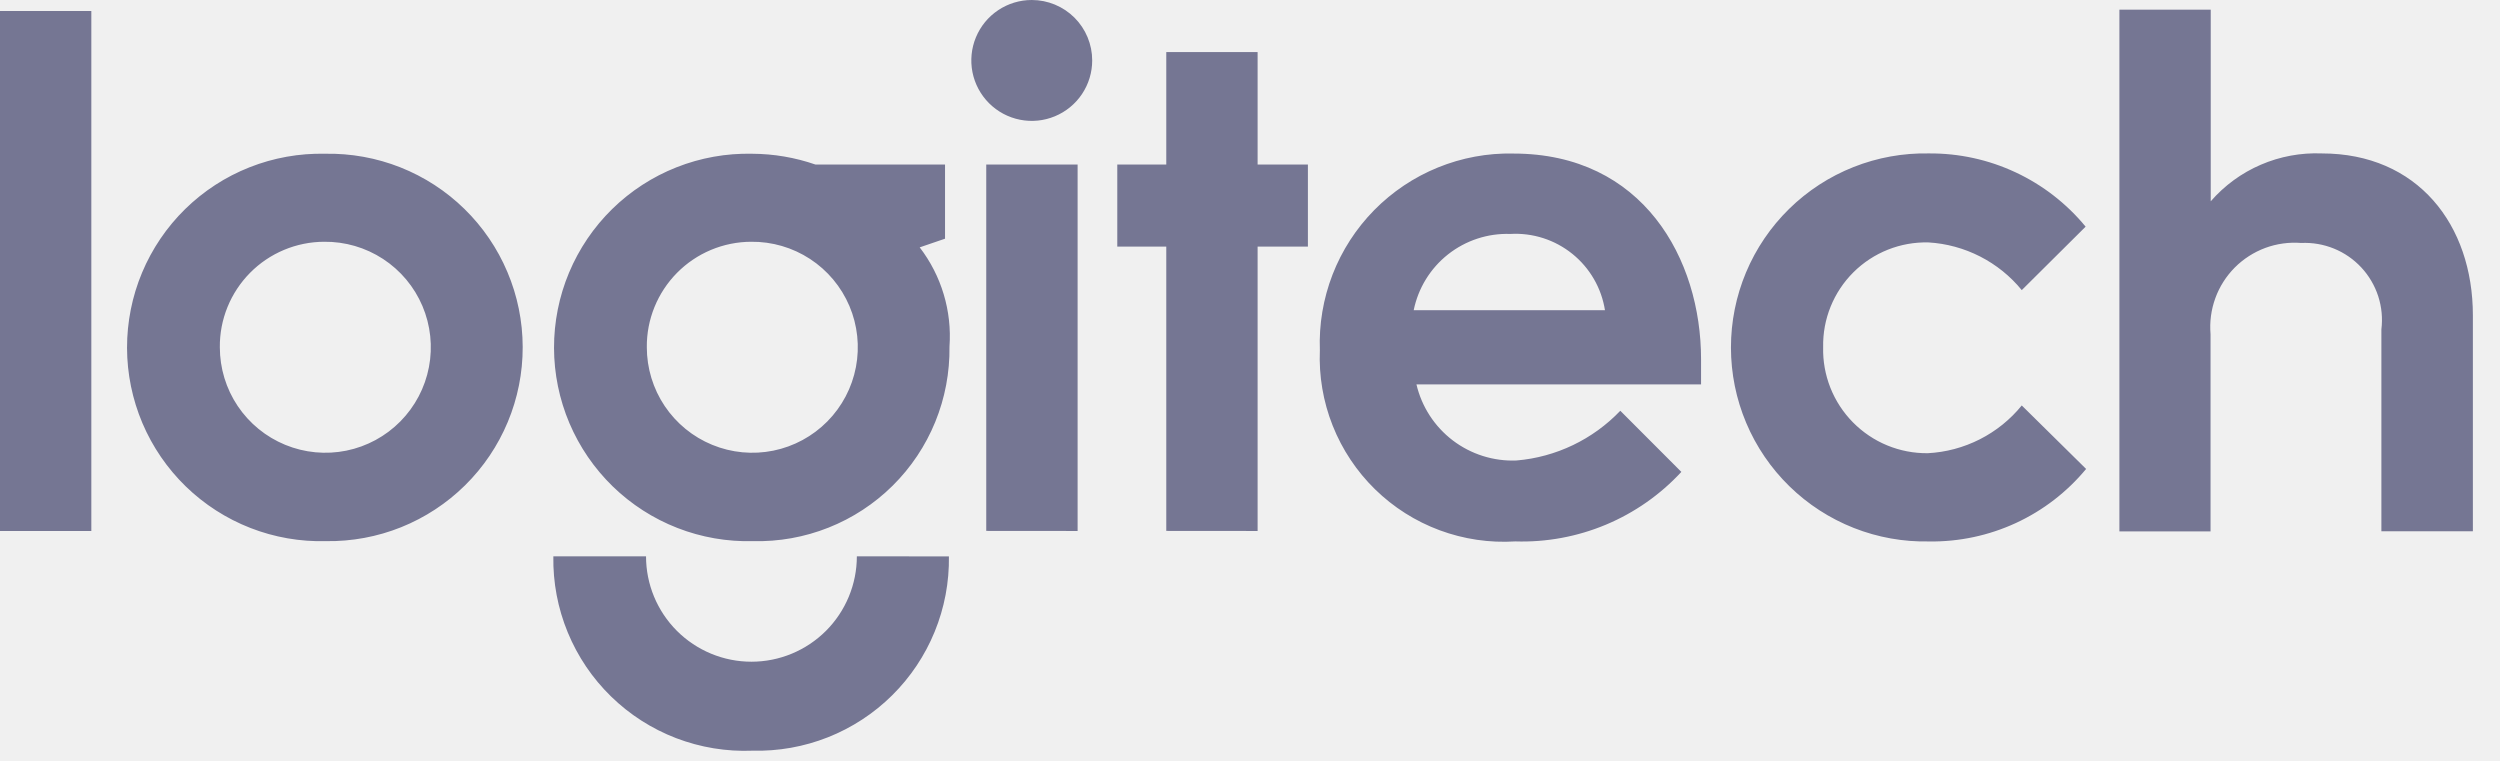
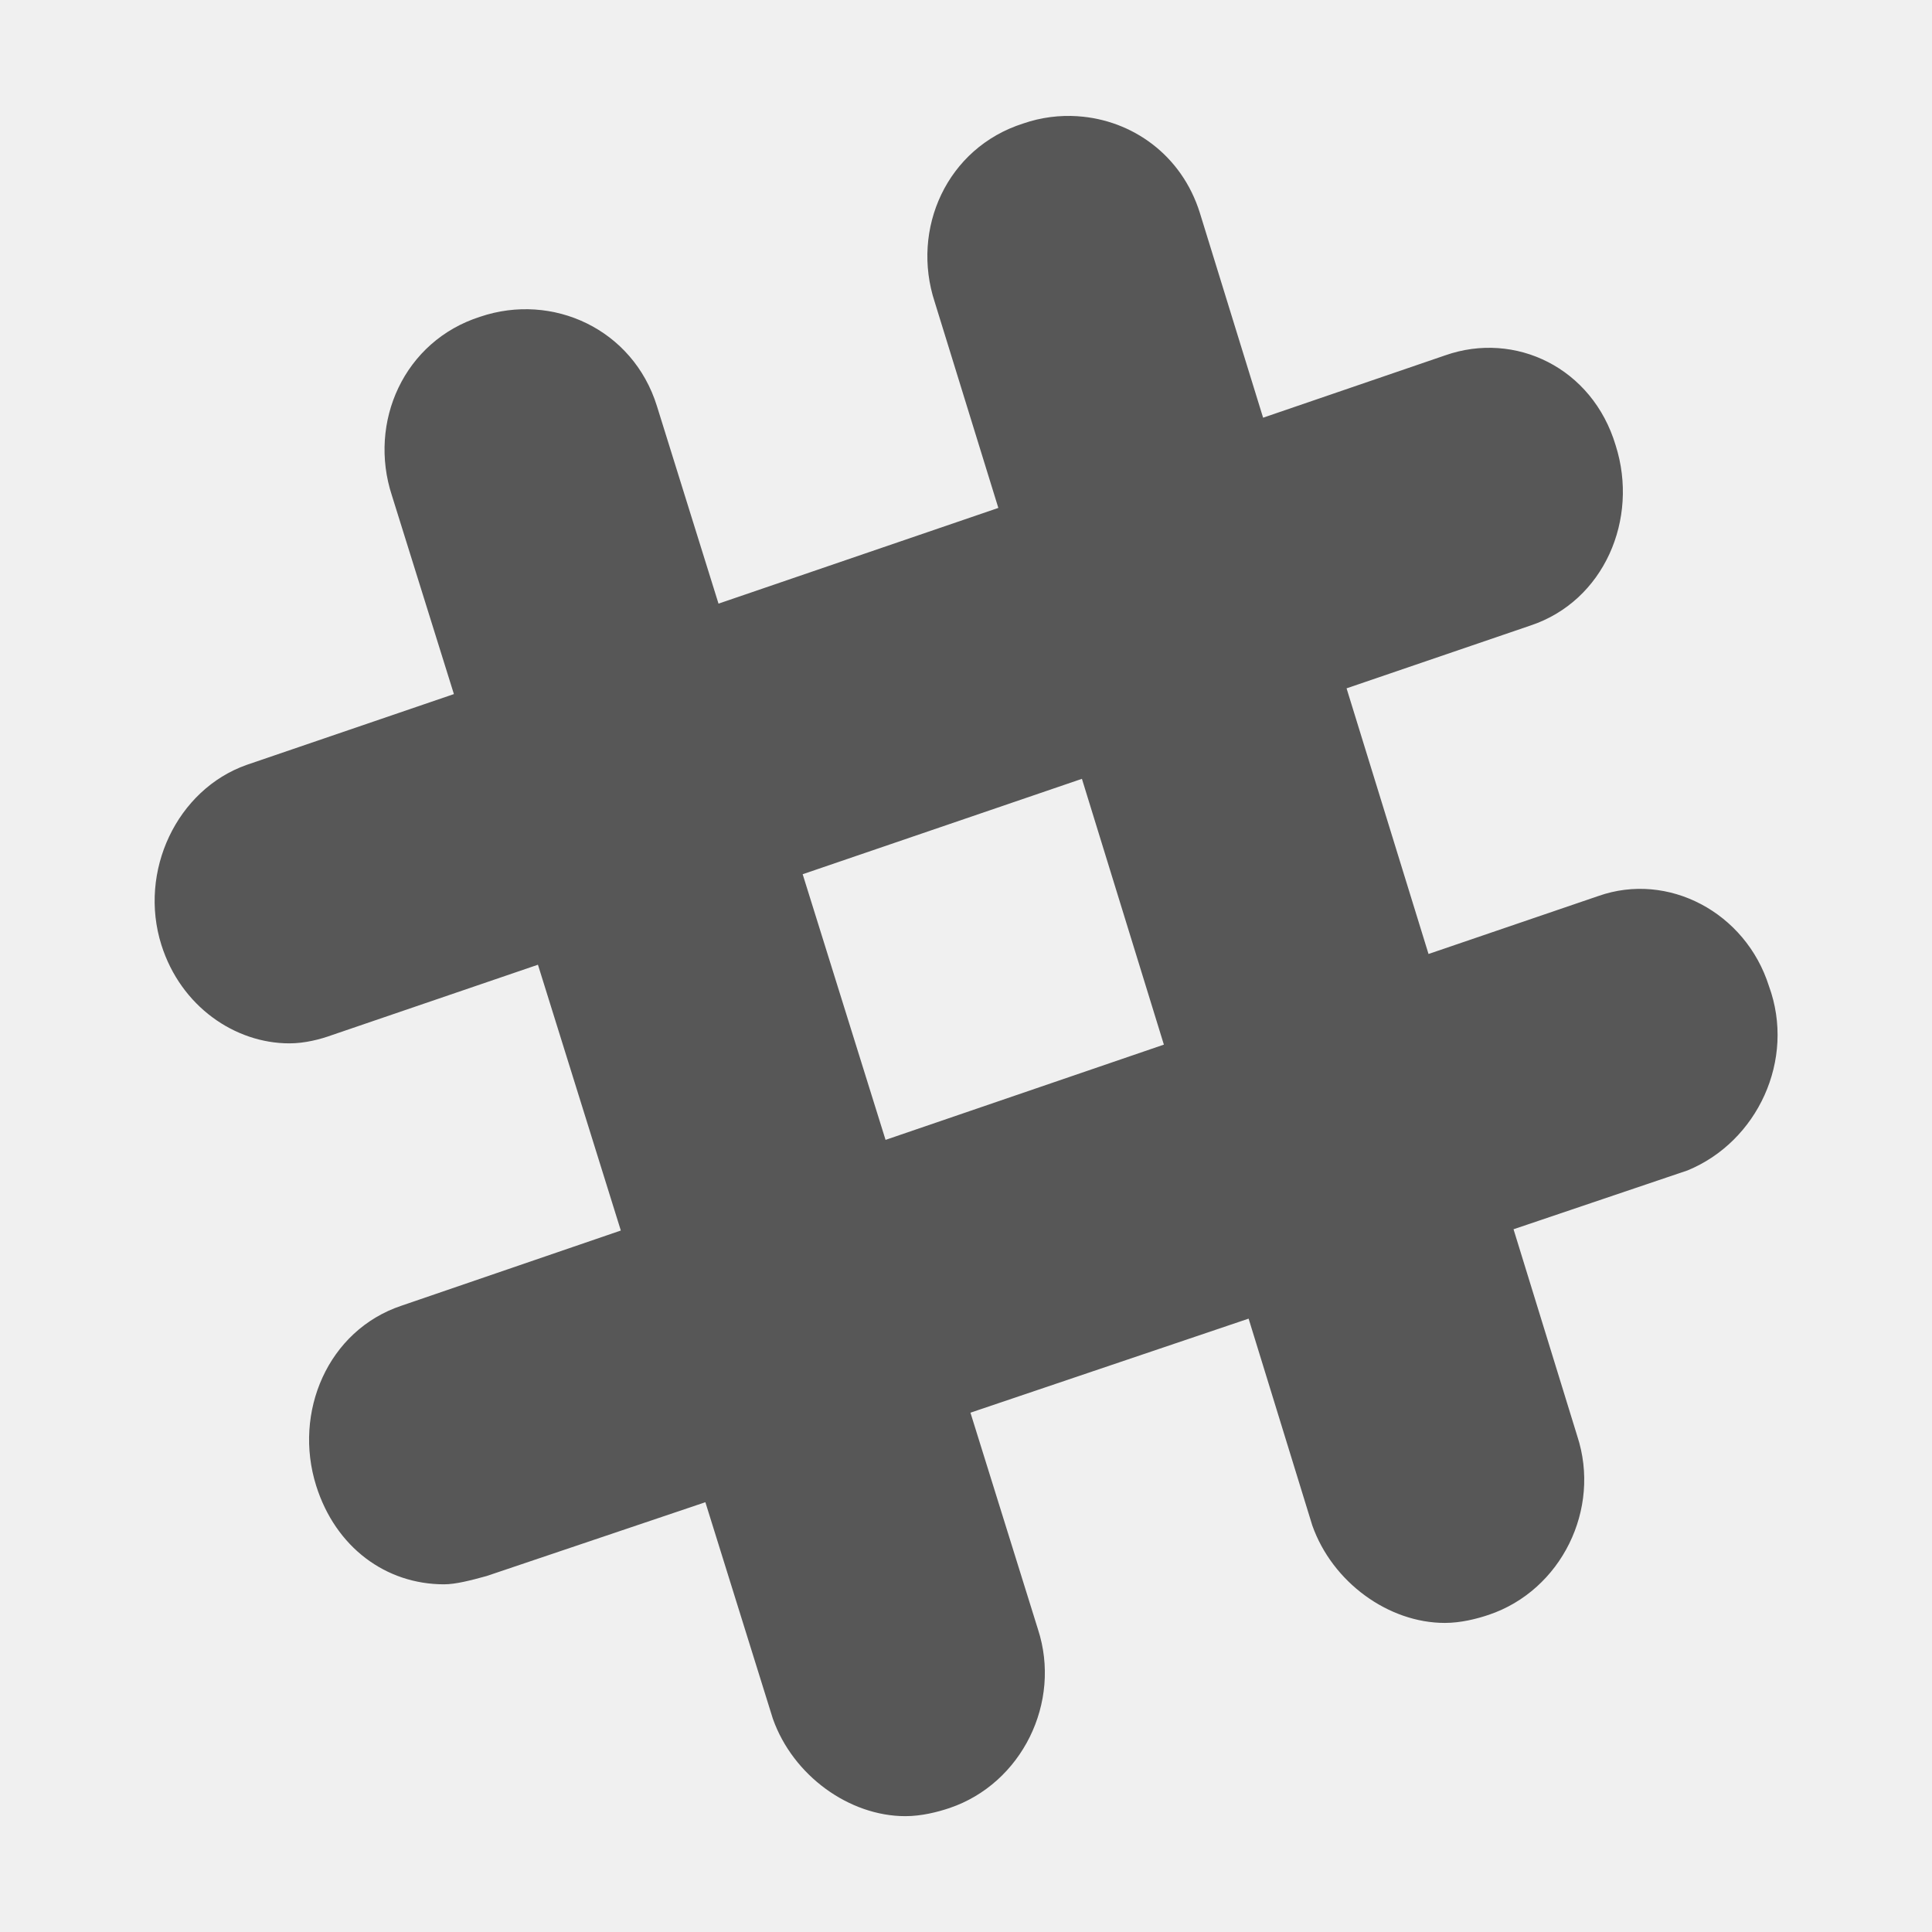
- <svg xmlns="http://www.w3.org/2000/svg" width="92" height="28" viewBox="0 0 92 28" fill="none">
-   <g clip-path="url(#clip0_14_9)">
-     <path d="M0 19.54V0.405H3.361V19.54H0ZM11.965 5.658C11.014 5.637 10.069 5.806 9.184 6.156C8.299 6.505 7.494 7.028 6.814 7.694C6.135 8.36 5.596 9.155 5.228 10.033C4.861 10.91 4.673 11.852 4.675 12.803C4.677 13.754 4.87 14.695 5.241 15.571C5.613 16.447 6.156 17.239 6.838 17.902C7.521 18.564 8.329 19.084 9.215 19.429C10.101 19.775 11.048 19.939 11.999 19.914C12.945 19.928 13.885 19.754 14.764 19.401C15.642 19.048 16.441 18.524 17.115 17.859C17.789 17.194 18.323 16.401 18.687 15.527C19.051 14.653 19.238 13.716 19.235 12.769C19.233 11.822 19.043 10.886 18.674 10.014C18.306 9.141 17.768 8.351 17.091 7.689C16.415 7.027 15.613 6.507 14.733 6.158C13.852 5.81 12.912 5.64 11.965 5.658ZM11.926 8.897C12.696 8.888 13.451 9.108 14.096 9.529C14.74 9.95 15.245 10.553 15.546 11.262C15.846 11.97 15.93 12.752 15.785 13.508C15.641 14.264 15.274 14.96 14.733 15.508C14.192 16.056 13.501 16.43 12.746 16.584C11.992 16.737 11.209 16.663 10.497 16.37C9.785 16.078 9.176 15.58 8.747 14.941C8.318 14.302 8.09 13.549 8.09 12.779C8.085 12.272 8.181 11.769 8.372 11.299C8.563 10.829 8.845 10.402 9.201 10.041C9.558 9.68 9.982 9.393 10.45 9.197C10.917 9.001 11.419 8.899 11.926 8.897ZM27.678 5.658C26.727 5.637 25.782 5.806 24.897 6.156C24.012 6.505 23.207 7.028 22.527 7.694C21.848 8.36 21.309 9.155 20.941 10.033C20.574 10.91 20.386 11.852 20.388 12.803C20.39 13.754 20.583 14.695 20.954 15.571C21.326 16.447 21.869 17.239 22.551 17.902C23.234 18.564 24.042 19.084 24.928 19.429C25.814 19.775 26.761 19.939 27.712 19.914C28.661 19.937 29.606 19.768 30.489 19.417C31.372 19.067 32.175 18.541 32.85 17.873C33.525 17.204 34.058 16.407 34.417 15.527C34.776 14.648 34.954 13.705 34.941 12.755C35.035 11.444 34.645 10.145 33.845 9.103L34.777 8.784V6.055H30.009C29.26 5.796 28.472 5.661 27.678 5.658ZM27.64 8.897C28.409 8.888 29.164 9.108 29.809 9.529C30.453 9.95 30.958 10.553 31.259 11.262C31.559 11.97 31.643 12.752 31.498 13.508C31.354 14.264 30.988 14.96 30.447 15.508C29.905 16.056 29.214 16.43 28.459 16.584C27.705 16.737 26.922 16.663 26.21 16.37C25.498 16.078 24.889 15.58 24.46 14.941C24.032 14.302 23.803 13.549 23.803 12.779C23.798 12.272 23.894 11.769 24.085 11.299C24.276 10.829 24.558 10.402 24.914 10.041C25.271 9.68 25.695 9.393 26.163 9.197C26.63 9.001 27.132 8.899 27.64 8.897ZM31.532 20.472C31.532 21.501 31.123 22.487 30.396 23.215C29.668 23.942 28.682 24.351 27.653 24.351C26.624 24.351 25.637 23.942 24.91 23.215C24.182 22.487 23.774 21.501 23.774 20.472H20.363C20.347 21.431 20.527 22.383 20.892 23.269C21.257 24.156 21.799 24.959 22.485 25.628C23.171 26.298 23.987 26.821 24.882 27.164C25.778 27.507 26.734 27.664 27.692 27.625C28.641 27.649 29.585 27.482 30.468 27.132C31.351 26.782 32.154 26.258 32.829 25.59C33.504 24.923 34.037 24.125 34.396 23.247C34.756 22.368 34.934 21.426 34.92 20.476L31.532 20.472ZM36.294 19.537V6.055H39.656V19.54L36.294 19.537ZM42.919 19.537V9.076H41.116V6.055H42.919V1.915H46.28V6.055H48.131V9.076H46.28V19.54L42.919 19.537ZM40.193 2.224C40.193 2.664 40.063 3.094 39.818 3.46C39.574 3.826 39.226 4.111 38.82 4.279C38.414 4.448 37.966 4.492 37.535 4.406C37.103 4.32 36.707 4.108 36.396 3.797C36.085 3.486 35.873 3.09 35.787 2.658C35.702 2.227 35.745 1.779 35.914 1.373C36.082 0.967 36.367 0.619 36.733 0.375C37.099 0.13 37.529 0 37.969 0C38.559 0 39.124 0.234 39.542 0.651C39.959 1.069 40.193 1.634 40.193 2.224ZM55.688 5.65C54.738 5.63 53.794 5.805 52.914 6.164C52.033 6.522 51.236 7.057 50.569 7.734C49.903 8.412 49.382 9.218 49.038 10.104C48.695 10.991 48.535 11.938 48.571 12.887C48.532 13.835 48.692 14.78 49.042 15.662C49.392 16.544 49.923 17.342 50.601 18.006C51.279 18.669 52.089 19.183 52.978 19.513C53.867 19.843 54.816 19.983 55.763 19.924C56.905 19.96 58.042 19.75 59.096 19.309C60.151 18.867 61.098 18.205 61.874 17.366L59.627 15.116C58.619 16.172 57.26 16.823 55.806 16.946C54.963 16.98 54.134 16.718 53.462 16.207C52.791 15.696 52.318 14.967 52.125 14.145H62.599V13.22C62.599 9.526 60.461 5.651 55.694 5.651L55.688 5.65ZM55.577 8.609C56.403 8.561 57.217 8.822 57.861 9.341C58.505 9.86 58.934 10.599 59.063 11.416H52.024C52.189 10.603 52.637 9.875 53.288 9.361C53.94 8.847 54.752 8.58 55.581 8.609H55.577ZM71.001 19.925C70.05 19.946 69.105 19.778 68.221 19.429C67.336 19.08 66.53 18.559 65.85 17.894C65.17 17.23 64.629 16.437 64.26 15.561C63.89 14.684 63.7 13.744 63.699 12.793C63.698 11.842 63.887 10.901 64.254 10.024C64.622 9.147 65.161 8.353 65.84 7.687C66.519 7.021 67.323 6.498 68.207 6.148C69.091 5.797 70.036 5.627 70.987 5.646C72.087 5.638 73.176 5.875 74.173 6.342C75.171 6.808 76.051 7.491 76.751 8.341L74.401 10.676C73.981 10.162 73.459 9.741 72.868 9.439C72.276 9.137 71.629 8.96 70.966 8.921C70.456 8.909 69.948 8.999 69.474 9.188C69 9.377 68.568 9.66 68.206 10.02C67.844 10.38 67.559 10.81 67.367 11.283C67.176 11.756 67.082 12.263 67.092 12.774C67.079 13.285 67.17 13.794 67.358 14.269C67.547 14.745 67.829 15.178 68.188 15.542C68.547 15.906 68.975 16.195 69.448 16.39C69.921 16.585 70.428 16.683 70.94 16.678C71.607 16.644 72.26 16.469 72.856 16.167C73.453 15.864 73.979 15.44 74.401 14.921L76.769 17.257C76.068 18.104 75.186 18.784 74.187 19.246C73.189 19.707 72.1 19.94 71 19.926L71.001 19.925ZM77.994 19.55V0.356H81.355V7.408C81.86 6.827 82.49 6.366 83.198 6.062C83.905 5.757 84.672 5.615 85.442 5.646C88.962 5.646 91.002 8.263 91.002 11.609V19.55H87.635V12.122C87.685 11.712 87.646 11.296 87.519 10.903C87.391 10.509 87.18 10.149 86.899 9.846C86.618 9.543 86.274 9.305 85.892 9.149C85.509 8.993 85.097 8.922 84.684 8.941C84.236 8.906 83.784 8.968 83.362 9.124C82.94 9.281 82.557 9.527 82.239 9.846C81.922 10.166 81.677 10.55 81.524 10.973C81.37 11.396 81.31 11.848 81.348 12.297V19.555H77.994V19.55Z" fill="#757693" />
+ <svg xmlns="http://www.w3.org/2000/svg" x="0px" y="0px" width="50" height="50" viewBox="0,0,256,256" style="fill:#000000;">
+   <g fill-opacity="0.639" fill="#000000" fill-rule="nonzero" stroke="none" stroke-width="1" stroke-linecap="butt" stroke-linejoin="miter" stroke-miterlimit="10" stroke-dasharray="" stroke-dashoffset="0" font-family="none" font-weight="none" font-size="none" text-anchor="none" style="mix-blend-mode: normal">
+     <g transform="scale(5.12,5.12)">
+       <path d="M27.895,3.008c-0.469,-0.031 -0.949,0.027 -1.414,0.188c-1.977,0.629 -2.914,2.73 -2.289,4.625l1.645,5.324l-7.242,2.477l-1.594,-5.113c-0.621,-1.996 -2.703,-2.945 -4.574,-2.312c-1.973,0.629 -2.906,2.73 -2.285,4.625l1.605,5.141l-5.363,1.832c-1.805,0.637 -2.809,2.754 -2.207,4.66c0.504,1.594 1.906,2.547 3.312,2.547c0.402,0 0.801,-0.105 1.105,-0.215l5.328,-1.82l2.145,6.879l-5.676,1.945c-1.906,0.637 -2.809,2.758 -2.207,4.664c0.504,1.594 1.805,2.547 3.309,2.547c0.301,0 0.703,-0.105 1.102,-0.215l5.66,-1.91l1.746,5.602c0.52,1.473 1.977,2.523 3.43,2.523c0.414,0 0.832,-0.105 1.145,-0.211c1.867,-0.633 2.906,-2.734 2.285,-4.629l-1.746,-5.602l7.199,-2.434l1.648,5.352c0.52,1.473 1.973,2.523 3.43,2.523c0.414,0 0.828,-0.105 1.141,-0.211c1.871,-0.633 2.91,-2.734 2.285,-4.629l-1.648,-5.348l4.504,-1.523c1.805,-0.742 2.805,-2.863 2.105,-4.773c-0.605,-1.906 -2.609,-2.965 -4.414,-2.328l-4.395,1.5l-2.121,-6.875l4.758,-1.625c1.906,-0.633 2.812,-2.754 2.207,-4.66c-0.602,-2.016 -2.605,-2.969 -4.414,-2.332l-4.711,1.613l-1.637,-5.301c-0.469,-1.5 -1.754,-2.406 -3.156,-2.5zM28,20.156l2.121,6.879l-7.203,2.465l-2.145,-6.875z" />
+     </g>
  </g>
-   <defs>
-     <clipPath id="clip0_14_9">
-       <rect width="91.001" height="27.625" fill="white" />
-     </clipPath>
-   </defs>
</svg>
